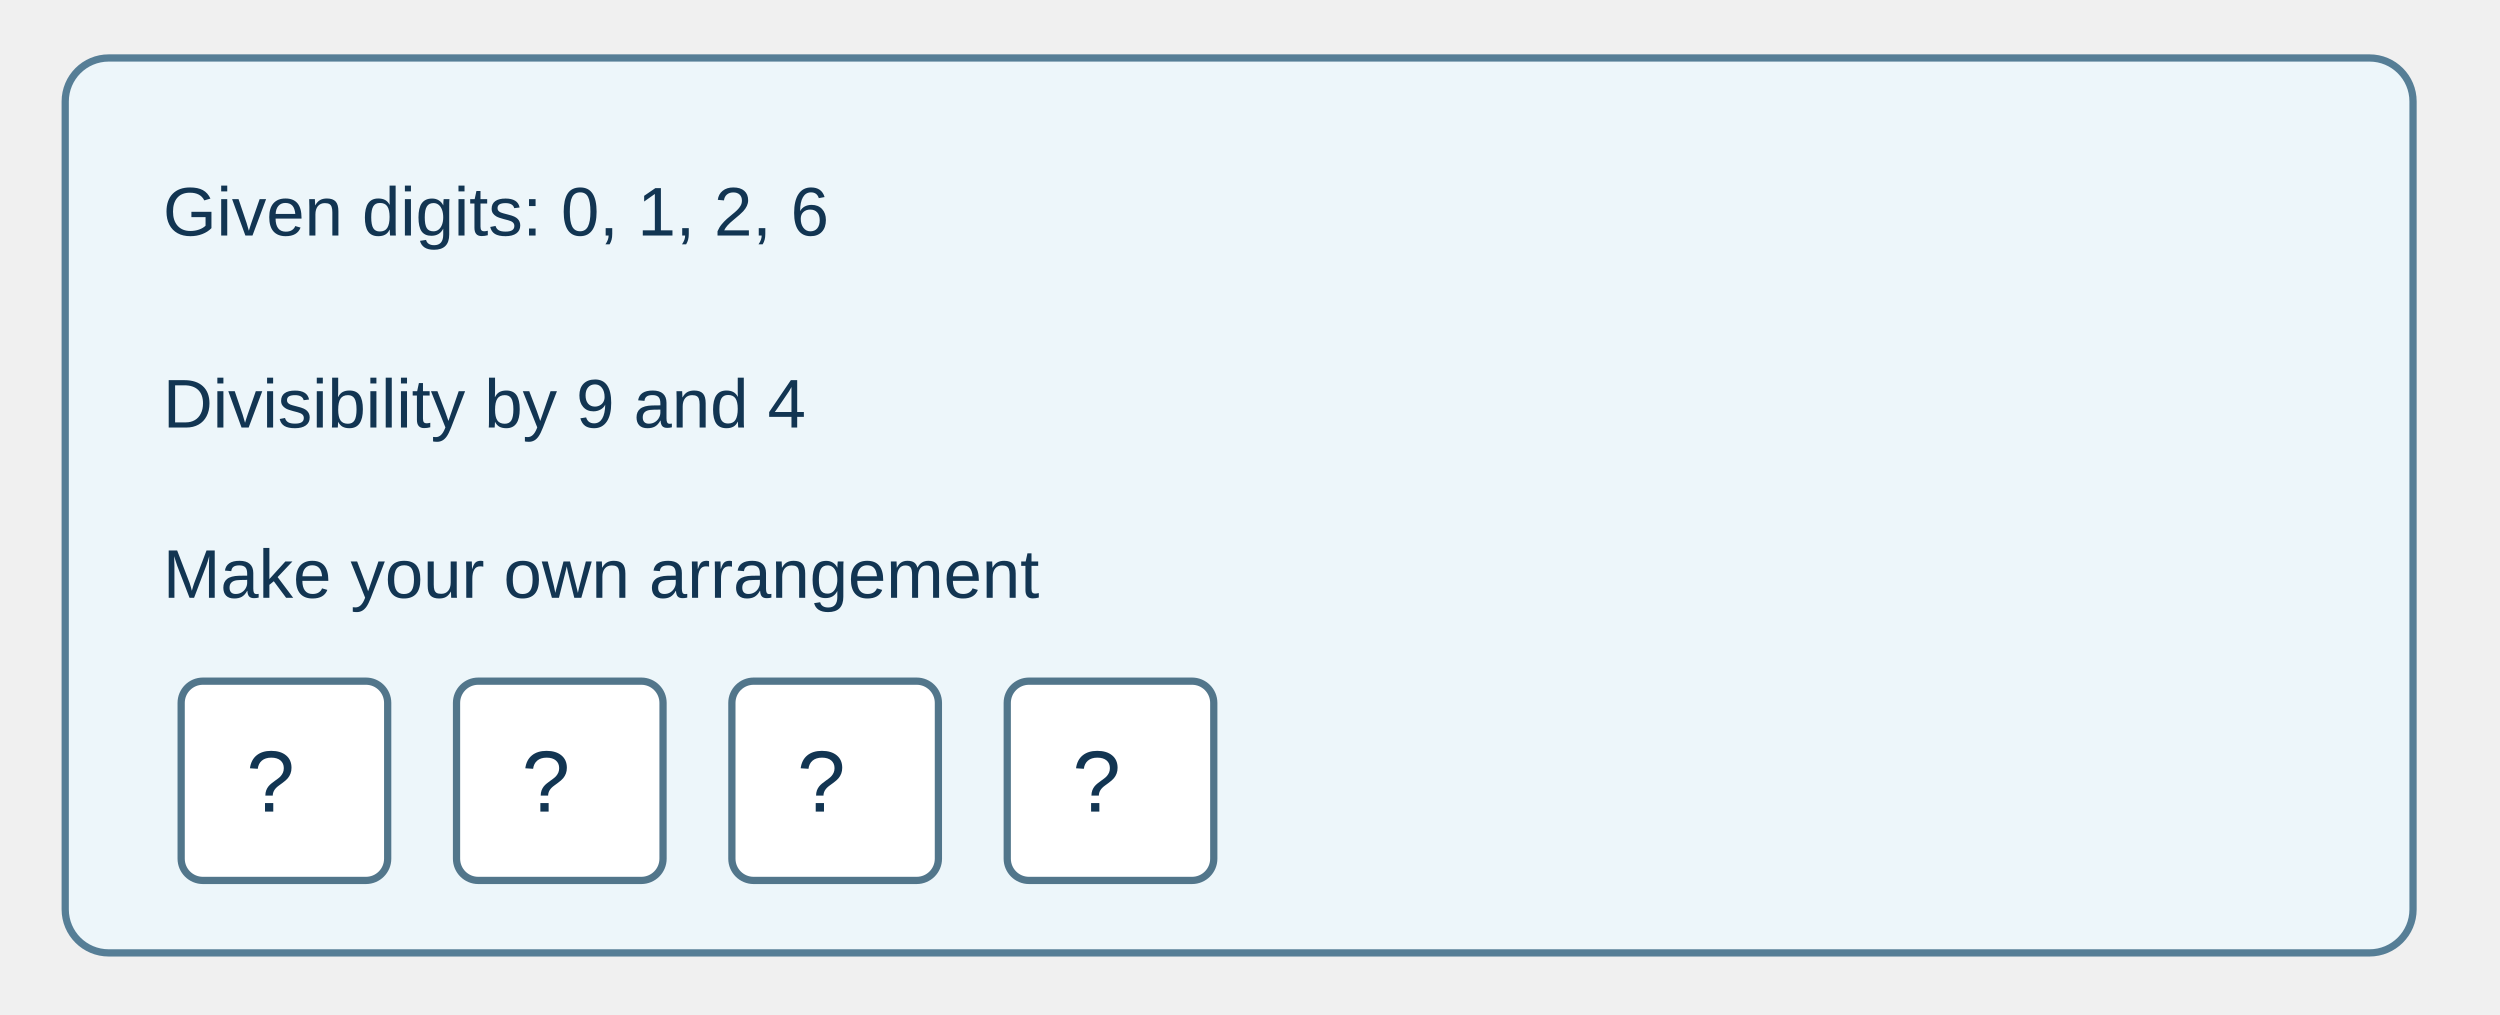
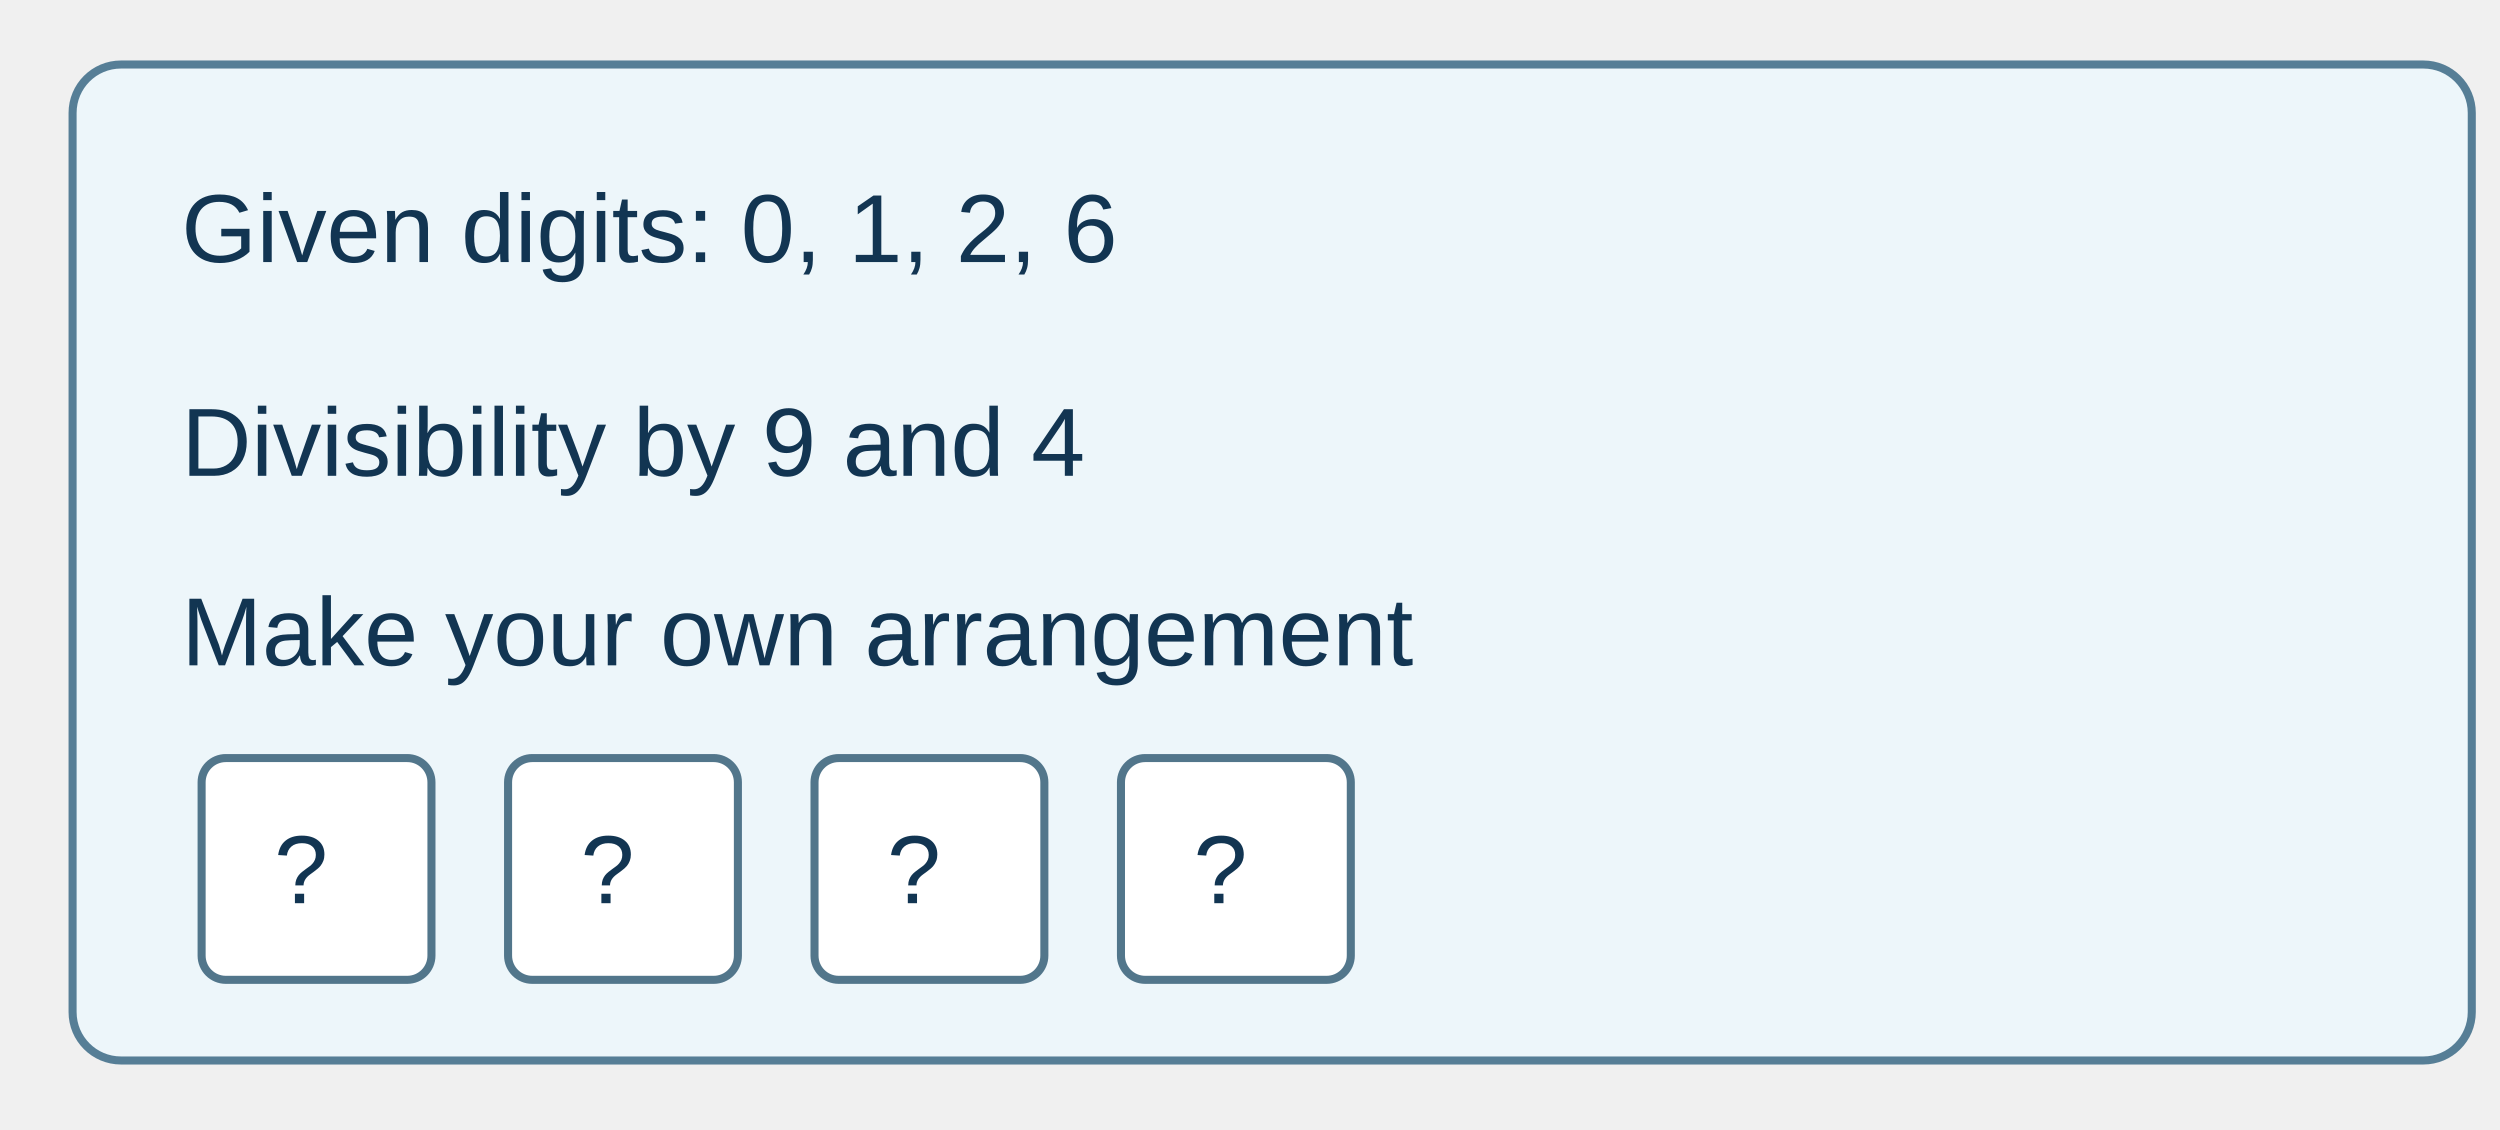
- <svg xmlns="http://www.w3.org/2000/svg" role="img" aria-label="Unfilled decimal positions for CORE1A" viewBox="0 0 690 280">
+ <svg xmlns="http://www.w3.org/2000/svg" role="img" aria-label="Unfilled decimal positions for CORE1A" viewBox="0 0 620 280">
  <style>text{font-family:system-ui,Arial,sans-serif;fill:#123552}@media print {g[data-g9-stage-id]{display:inline!important}}</style>
-   <rect x="18" y="16" width="648" height="247" rx="12" fill="#edf6fa" stroke="#567e96" stroke-width="2" />
+   <rect x="18" y="16" width="595" height="247" rx="12" fill="#edf6fa" stroke="#567e96" stroke-width="2" />
  <g data-g9-stage-id="D4-SYN-ANCHOR-GIVEN">
-     <text x="45" y="65" font-size="19">Given digits: 0, 1, 2, 6</text>
+     <text x="45" y="65" font-size="24">Given digits: 0, 1, 2, 6</text>
  </g>
  <g data-g9-stage-id="D4-SYN-ANCHOR-GCD">
-     <text x="45" y="118" font-size="19">Divisibility by 9 and 4</text>
+     <text x="45" y="118" font-size="24">Divisibility by 9 and 4</text>
  </g>
  <g data-g9-stage-id="D4-SYN-ANCHOR-REDUCE">
-     <text x="45" y="165" font-size="19">Make your own arrangement</text>
+     <text x="45" y="165" font-size="24">Make your own arrangement</text>
  </g>
  <rect x="50" y="188" width="57" height="55" rx="6" fill="#fff" stroke="#52768b" stroke-width="2" />
  <text x="68" y="224" font-size="24" fill="#52768b">?</text>
  <rect x="126" y="188" width="57" height="55" rx="6" fill="#fff" stroke="#52768b" stroke-width="2" />
  <text x="144" y="224" font-size="24" fill="#52768b">?</text>
  <rect x="202" y="188" width="57" height="55" rx="6" fill="#fff" stroke="#52768b" stroke-width="2" />
  <text x="220" y="224" font-size="24" fill="#52768b">?</text>
  <rect x="278" y="188" width="57" height="55" rx="6" fill="#fff" stroke="#52768b" stroke-width="2" />
  <text x="296" y="224" font-size="24" fill="#52768b">?</text>
</svg>
